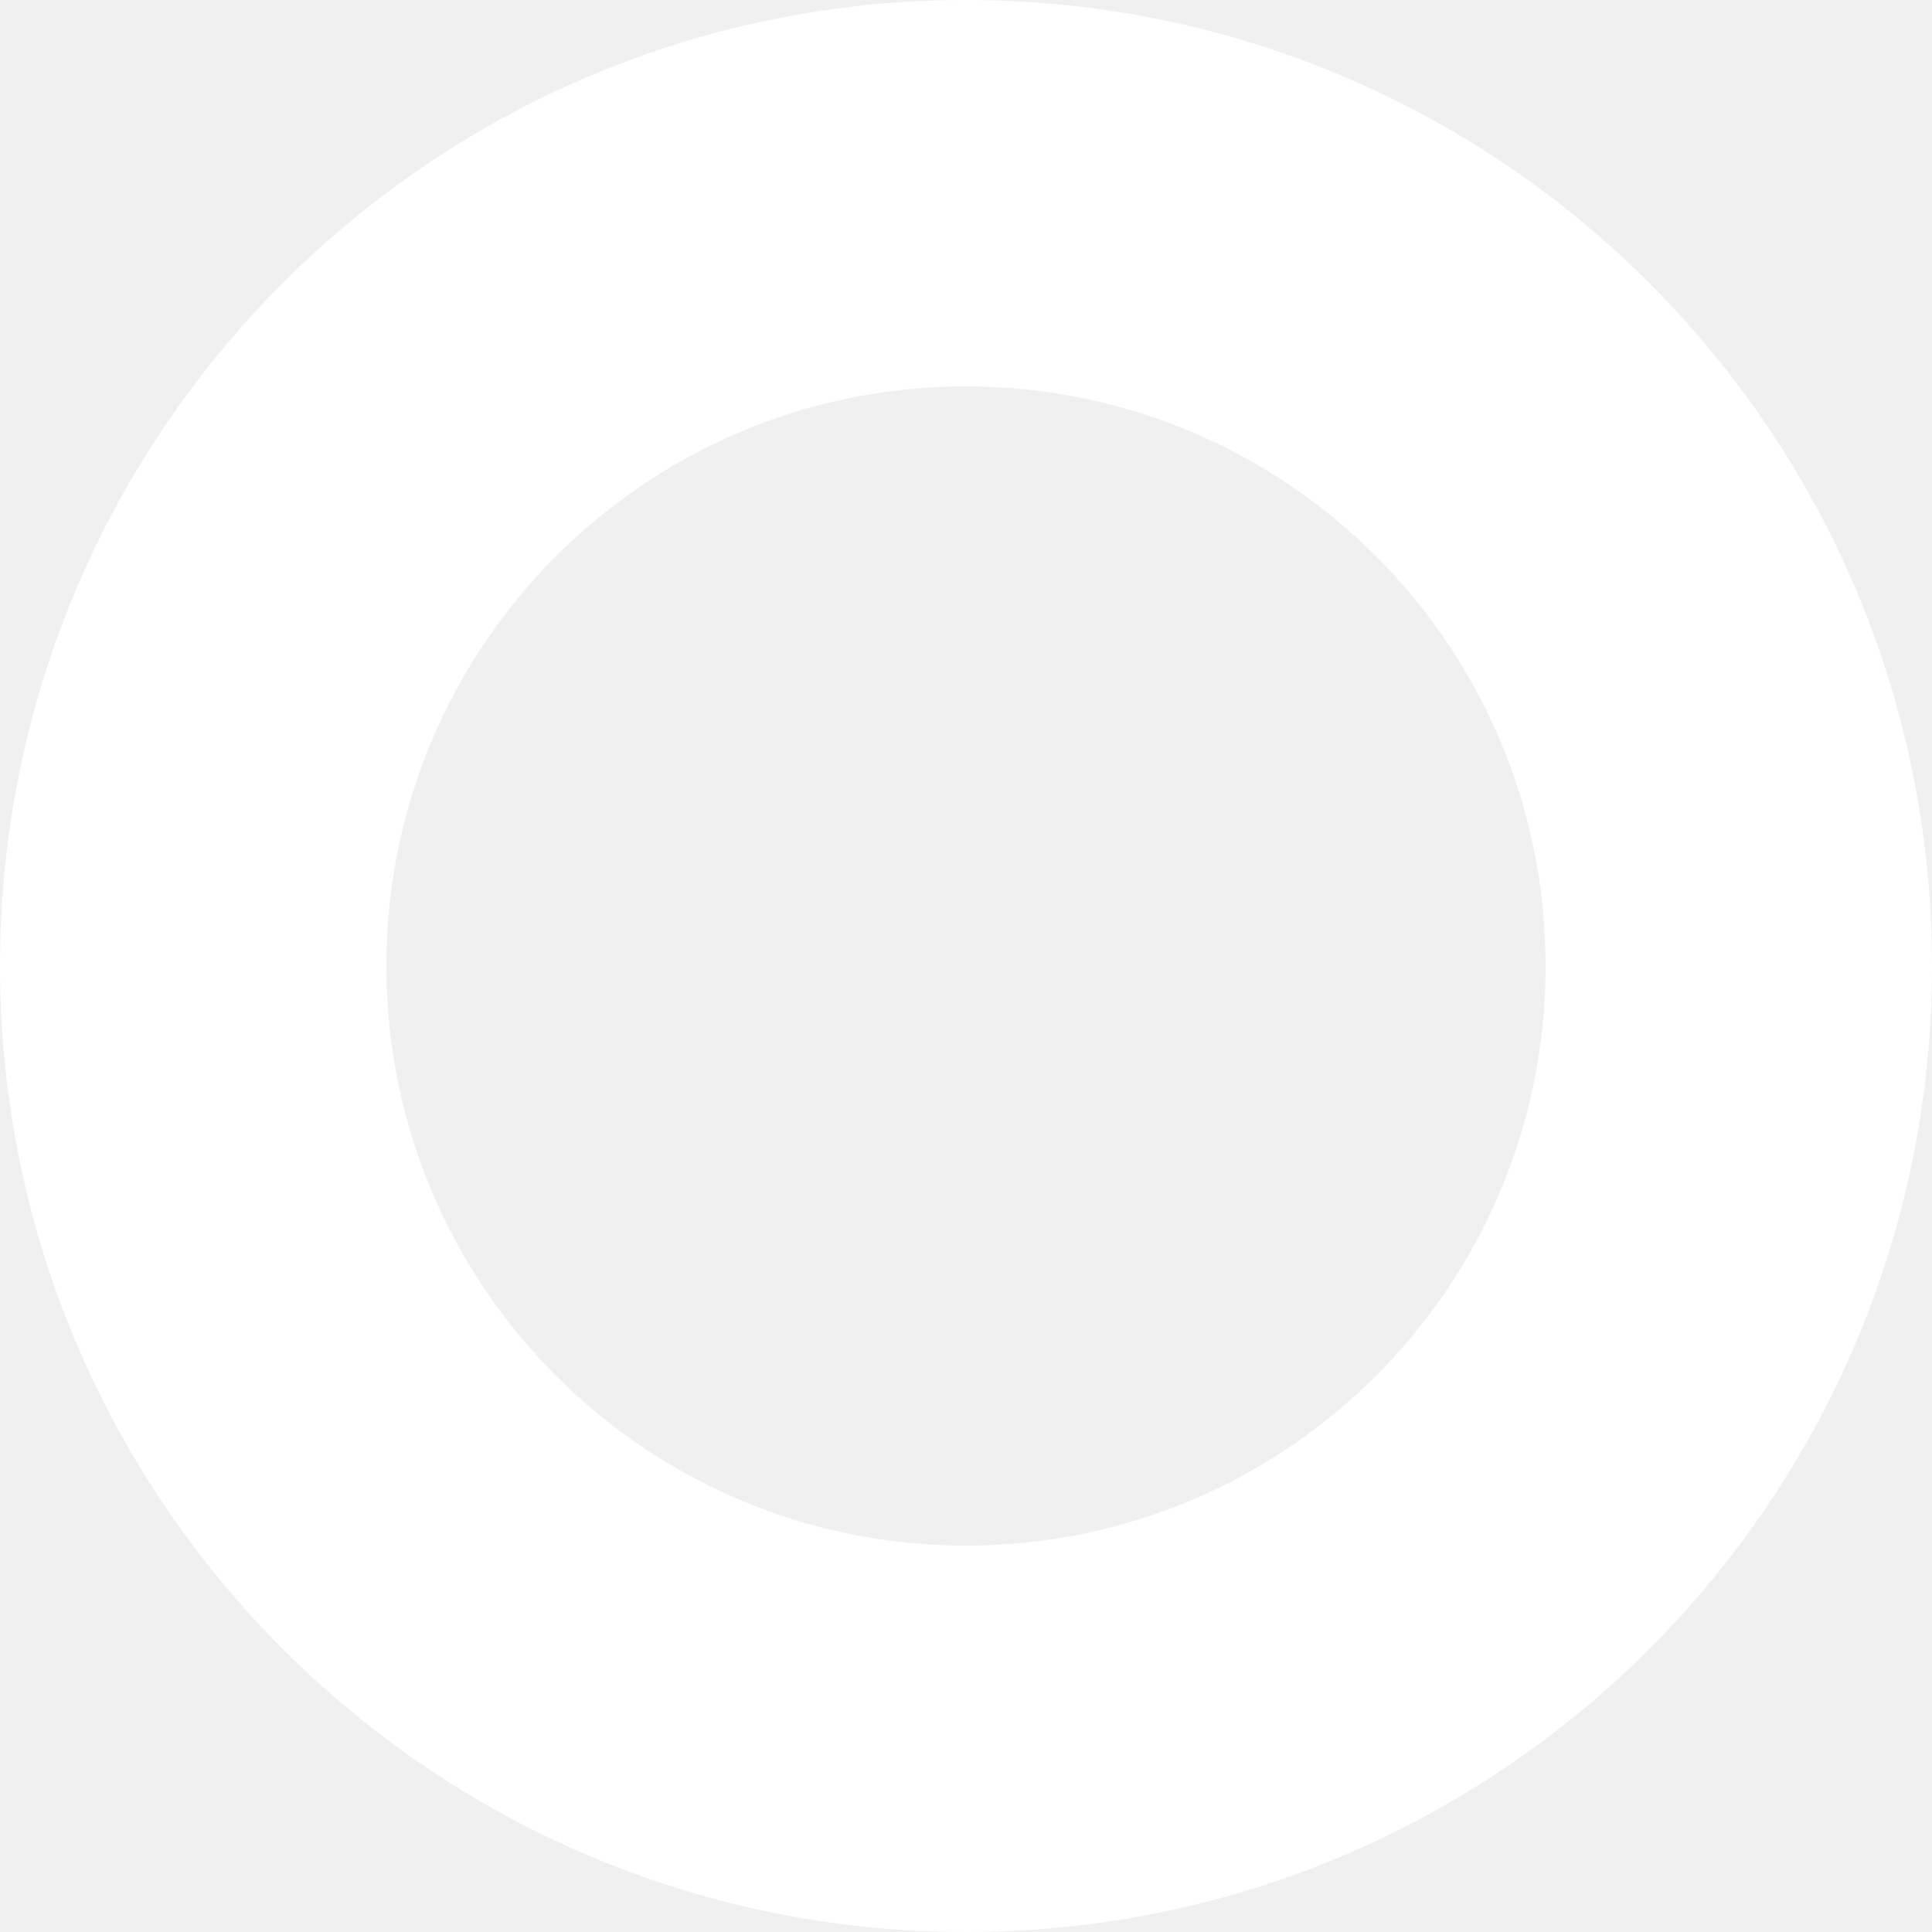
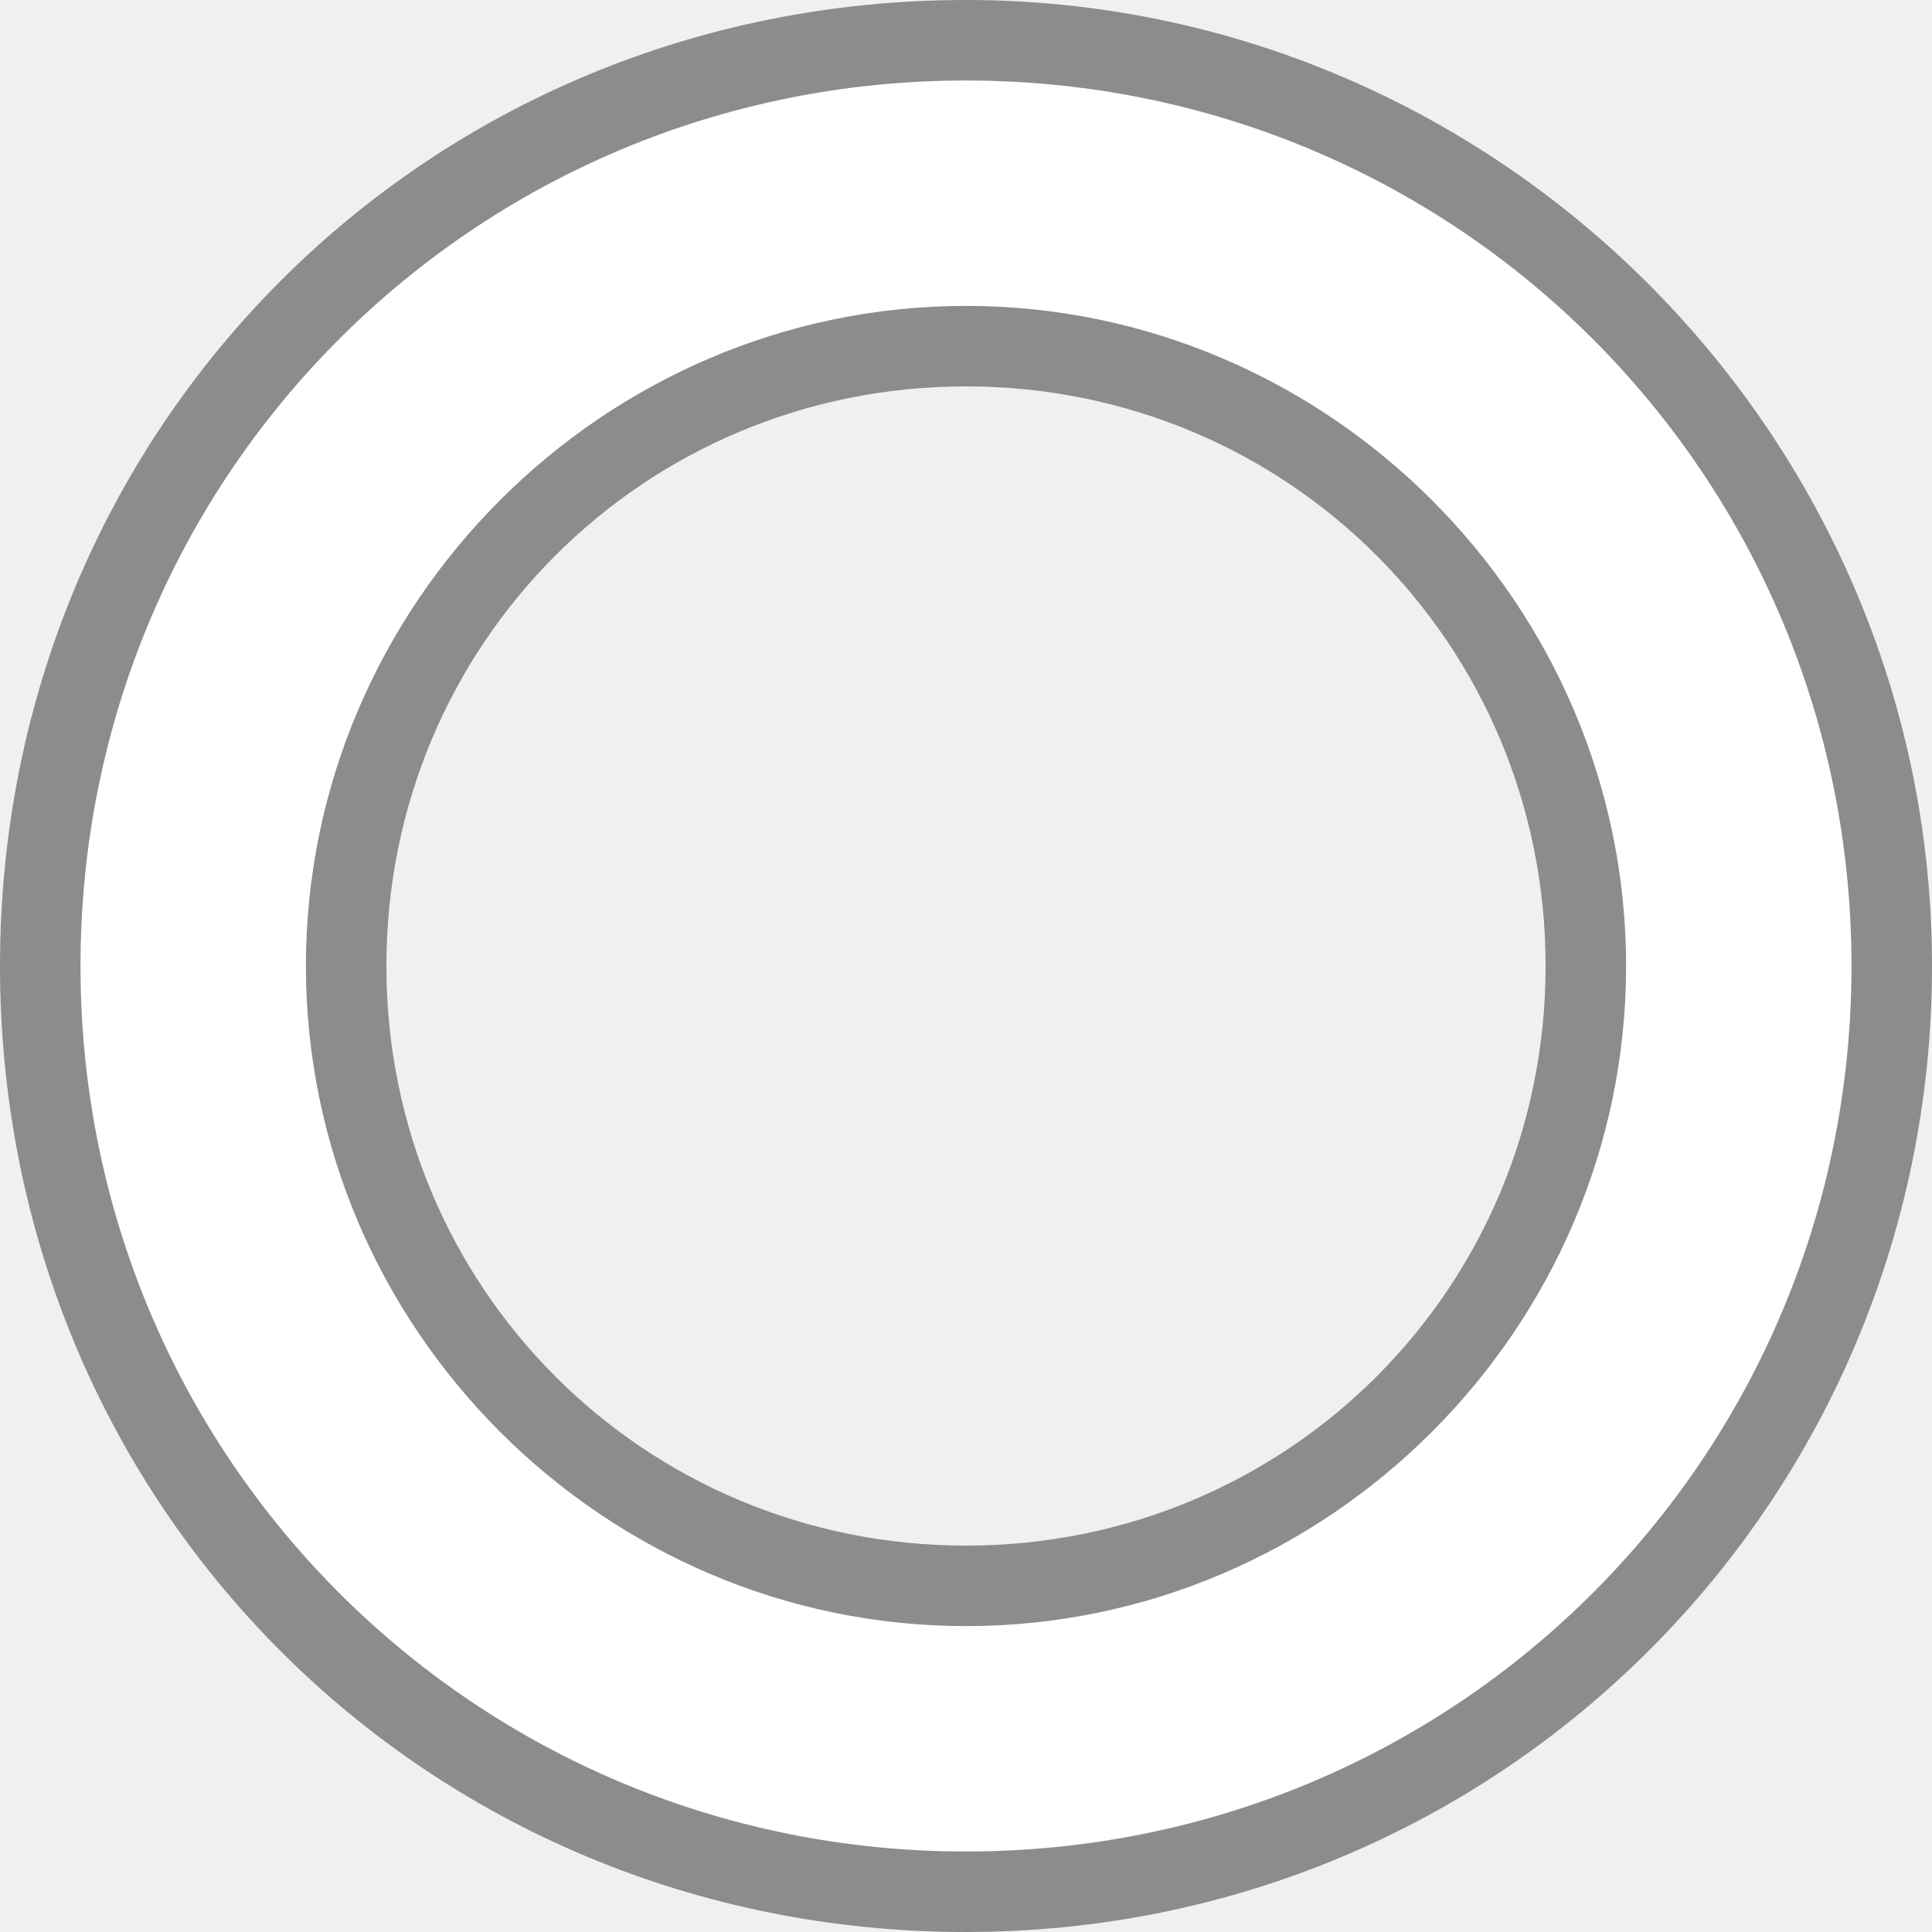
- <svg xmlns="http://www.w3.org/2000/svg" version="1.1" id="Layer_1" x="0px" y="0px" viewBox="0 0 40 40" style="enable-background:new 0 0 40 40;" xml:space="preserve">
-   <defs id="defs9" />
-   <style type="text/css" id="style2">
- 	.st0{fill:#4B23A0;}
+ <svg xmlns="http://www.w3.org/2000/svg" version="1.1" id="Layer_1" x="0px" y="0px" viewBox="0 0 24 24" style="enable-background:new 0 0 24 24;" xml:space="preserve">
+   <style type="text/css">
+ 	.st0{fill:#FFFFFF;}
+ 	.st1{fill:#8C8C8C;}
</style>
-   <path class="st0" d="M20,0C8.95,0,0,8.95,0,20s8.95,20,20,20s20-8.95,20-20S31.05,0,20,0z M20,32c-6.63,0-12-5.37-12-12  S13.37,8,20,8s12,5.37,12,12S26.63,32,20,32z" id="path4" style="fill:#ffffff" />
+   <g>
+     <g>
+       <path class="st0" d="M12,23.5C5.7,23.5,0.5,18.3,0.5,12C0.5,5.7,5.7,0.5,12,0.5c6.3,0,11.5,5.2,11.5,11.5    C23.5,18.3,18.3,23.5,12,23.5z M12,4.3c-4.2,0-7.7,3.5-7.7,7.7s3.5,7.7,7.7,7.7s7.7-3.5,7.7-7.7S16.2,4.3,12,4.3z" />
+       <path class="st1" d="M12,1c6.1,0,11,4.9,11,11s-4.9,11-11,11S1,18.1,1,12S5.9,1,12,1 M12,20.2c4.5,0,8.2-3.7,8.2-8.2    S16.5,3.8,12,3.8S3.8,7.5,3.8,12S7.5,20.2,12,20.2 M12,0C5.3,0,0,5.3,0,12s5.3,12,12,12s12-5.4,12-12S18.6,0,12,0L12,0z M12,19.2    c-4,0-7.2-3.2-7.2-7.2S8,4.8,12,4.8S19.2,8,19.2,12S16,19.2,12,19.2L12,19.2z" />
+     </g>
+   </g>
</svg>
